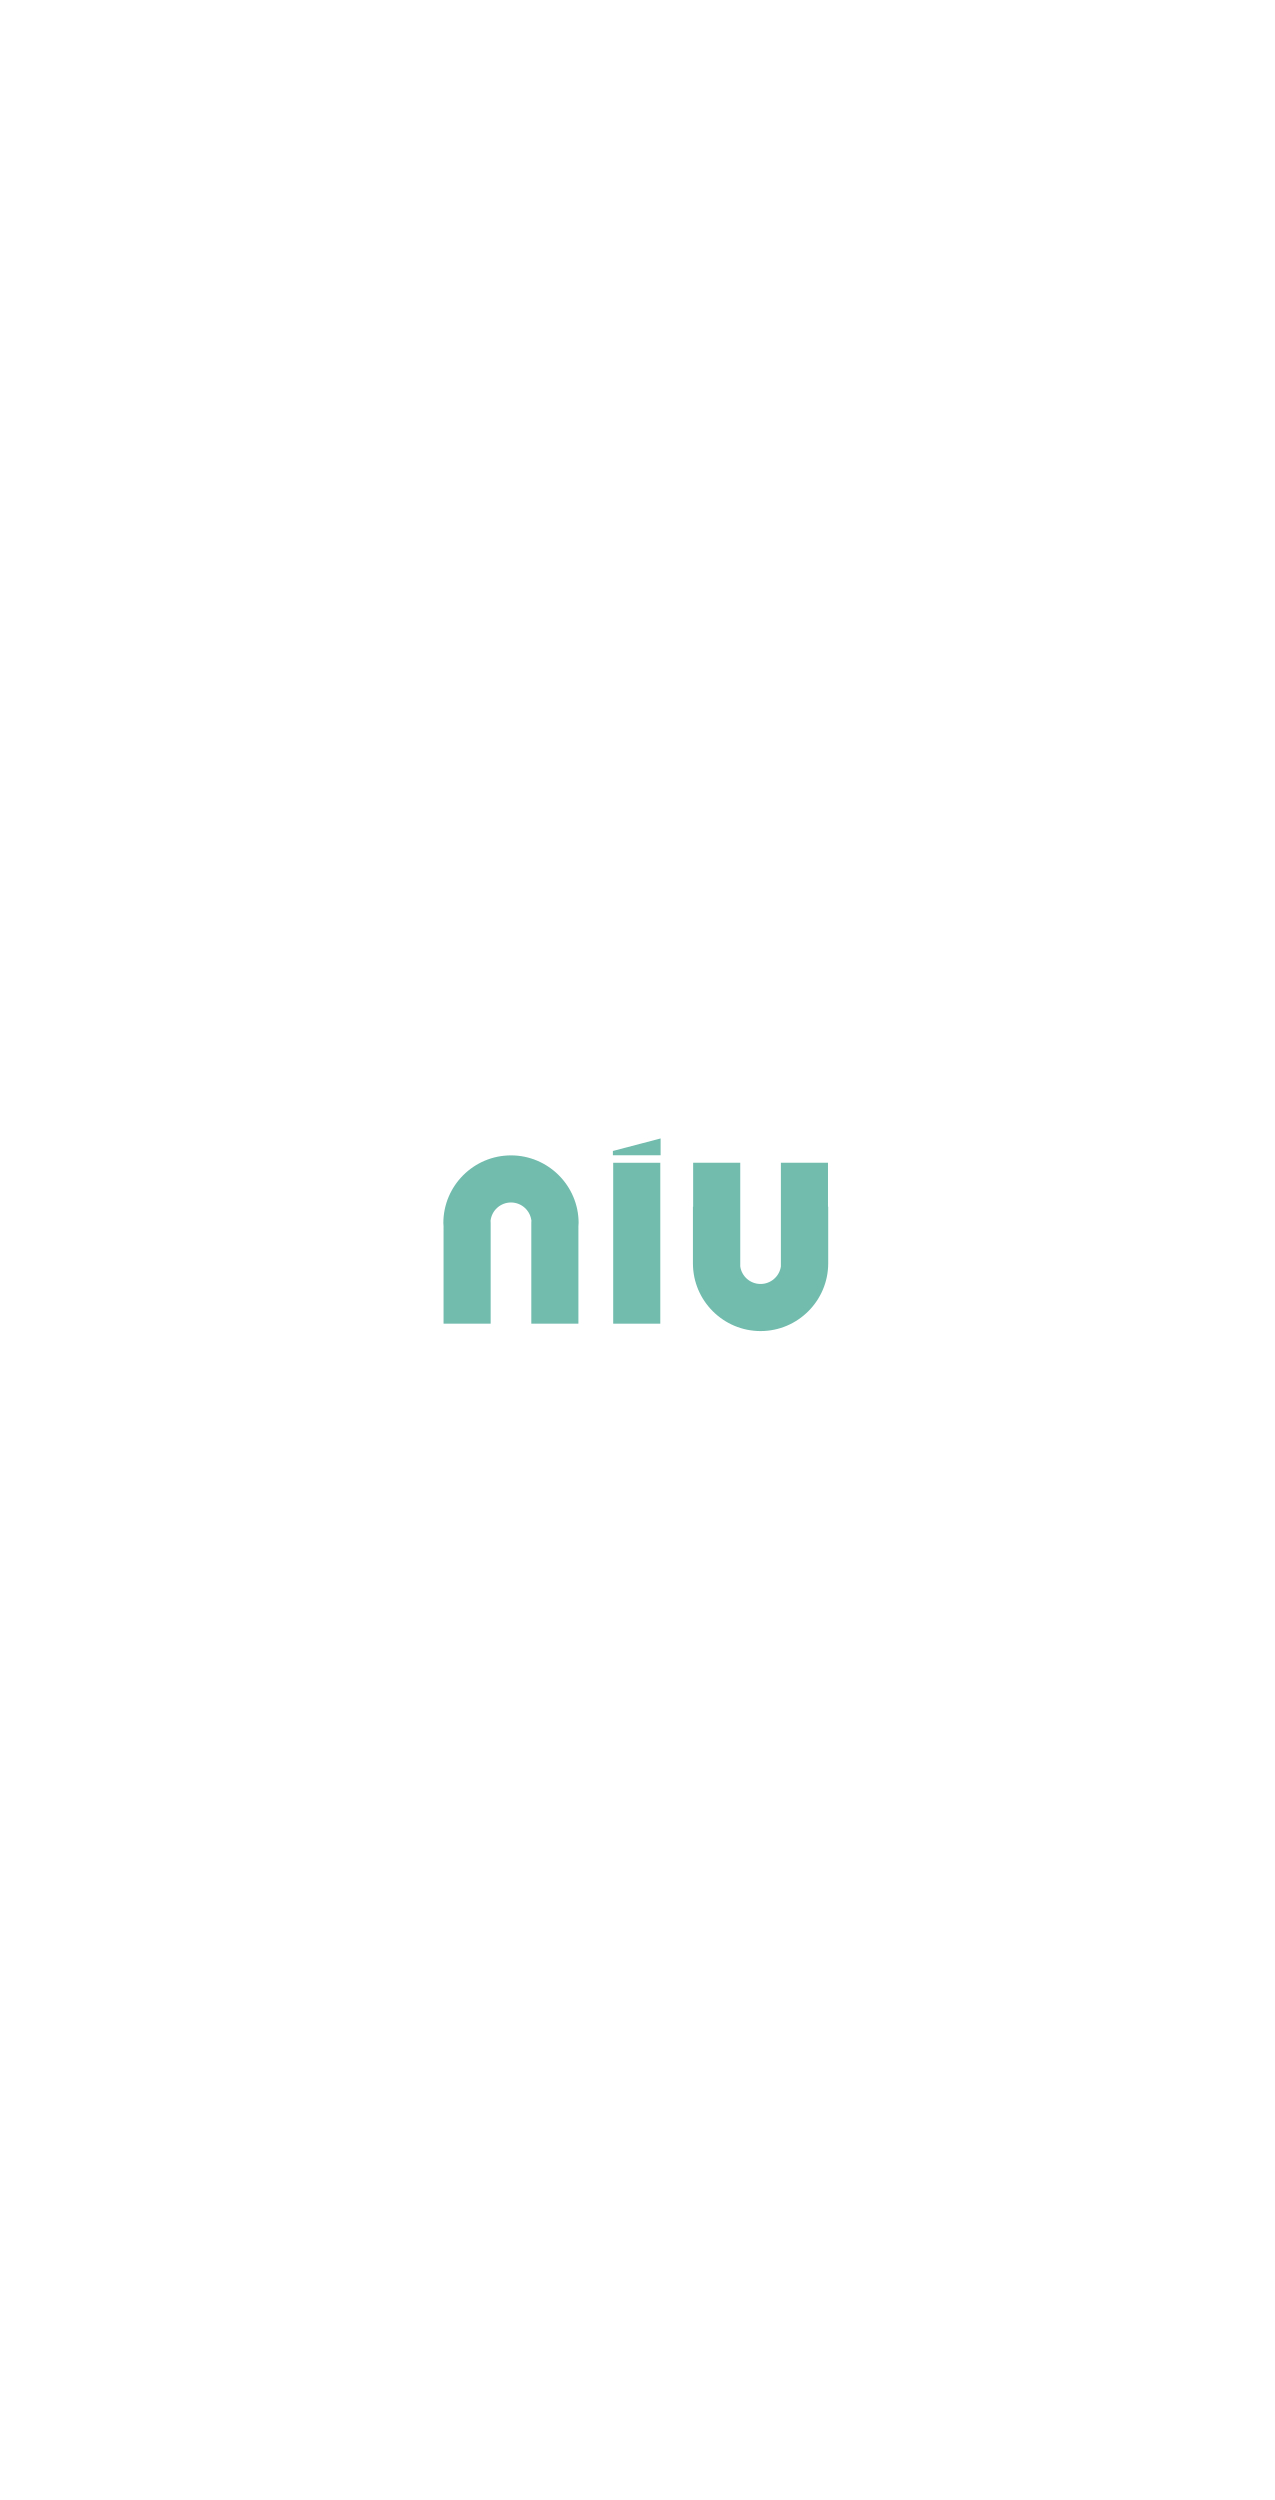
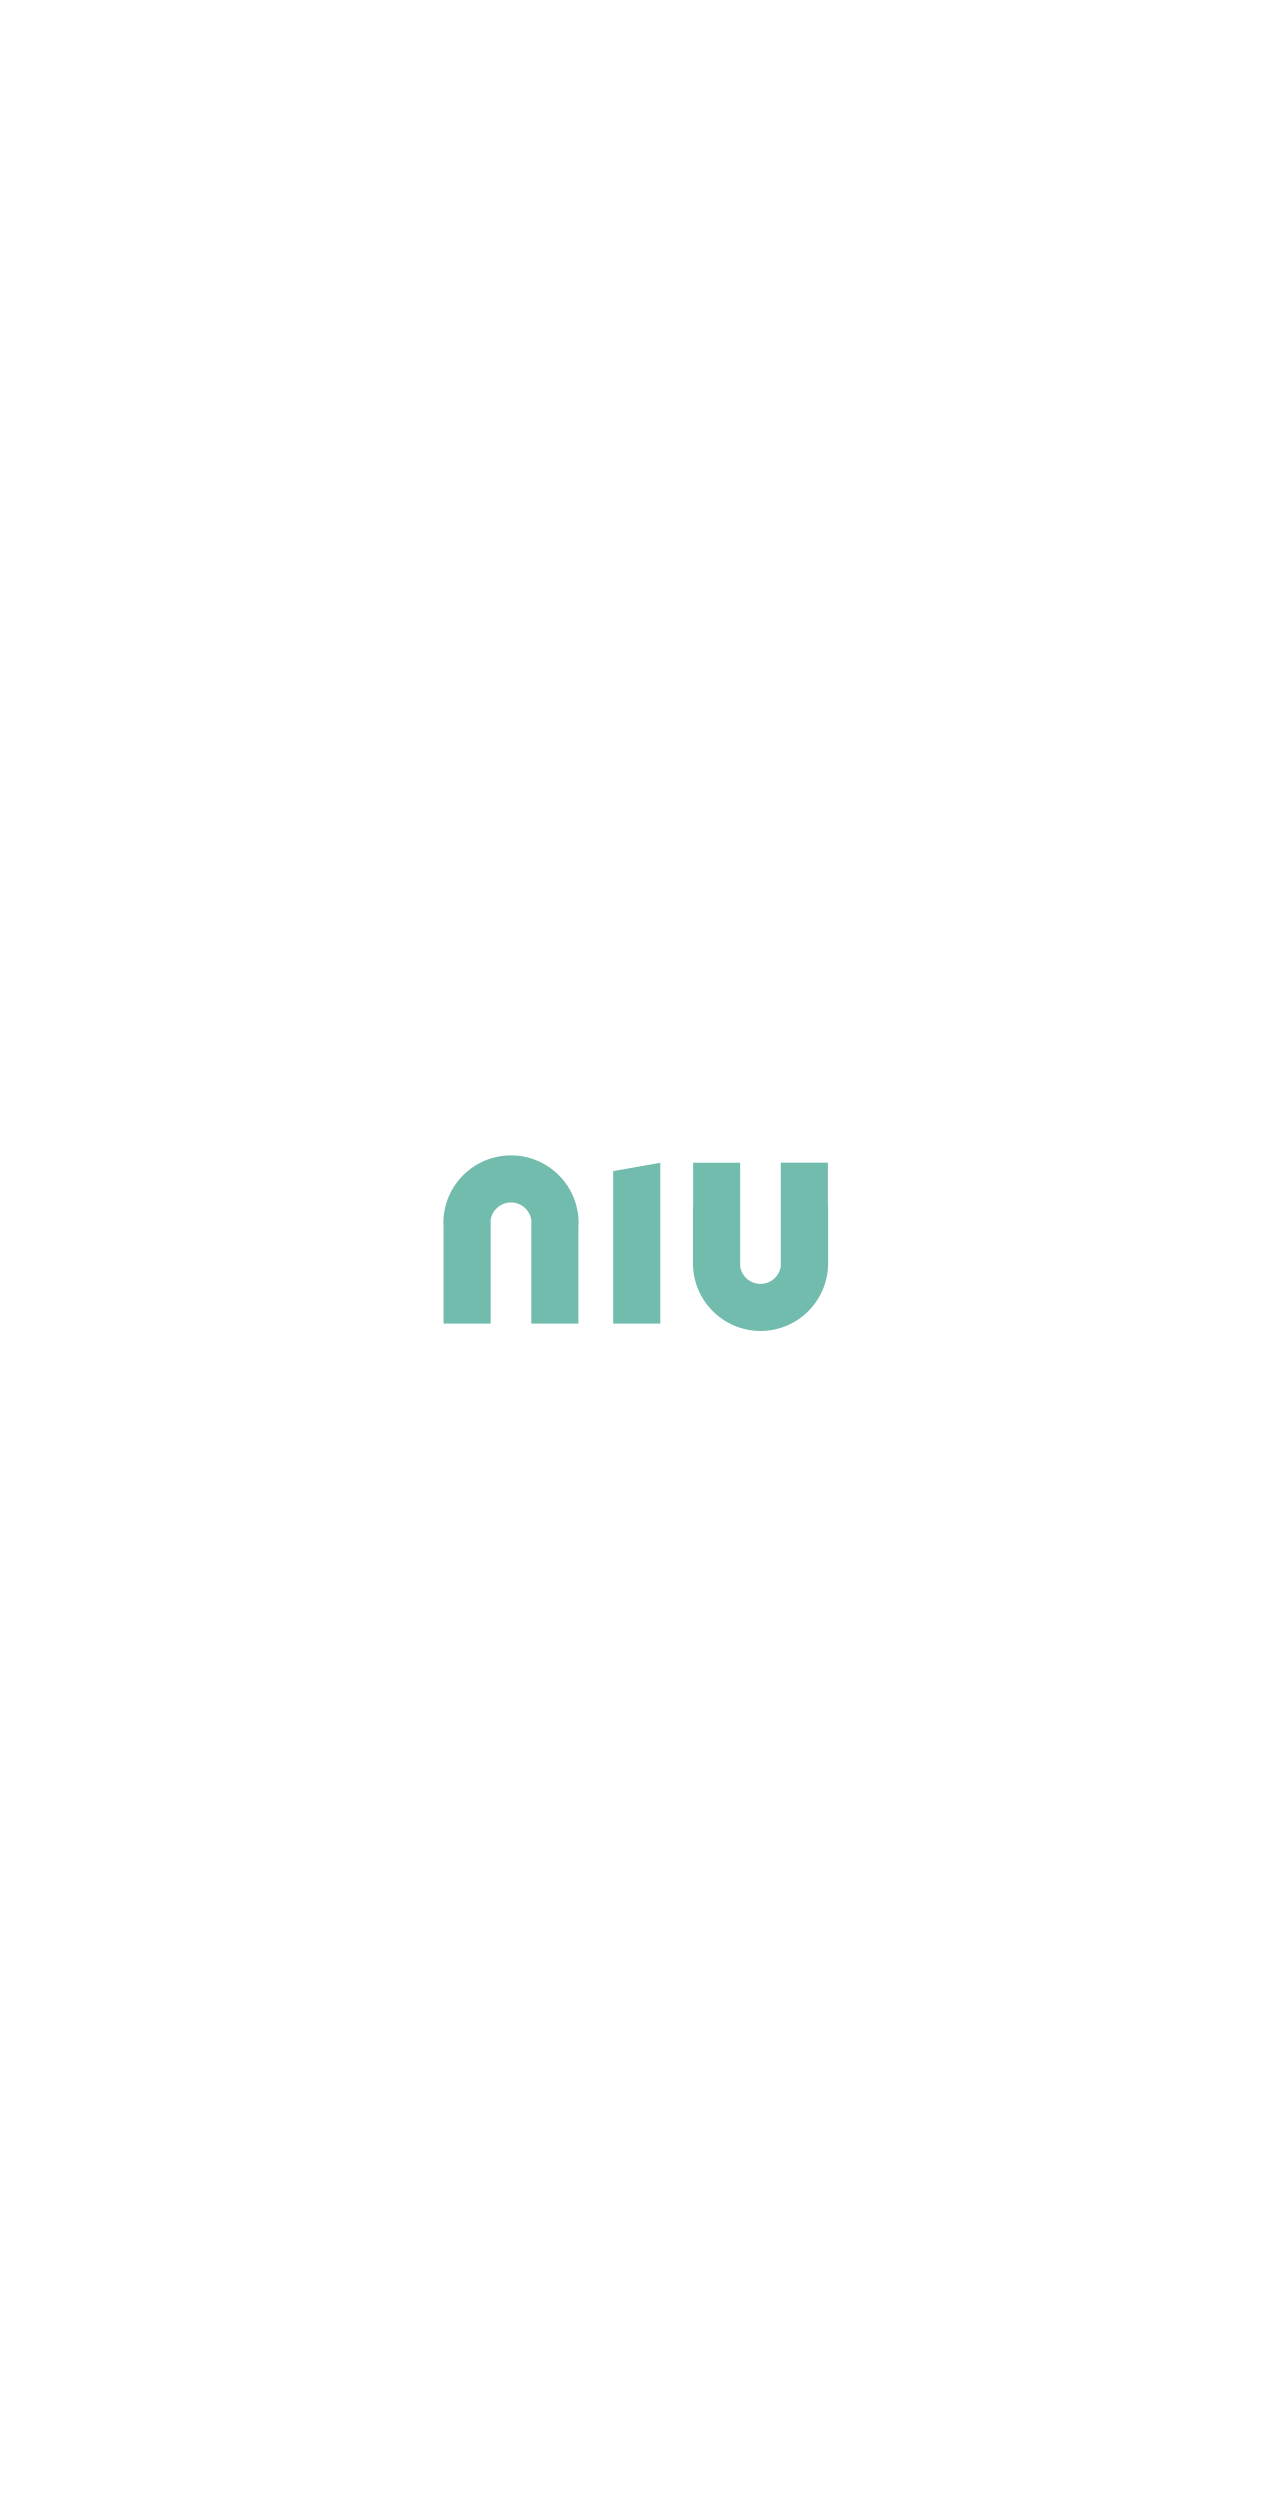
- <svg xmlns="http://www.w3.org/2000/svg" version="1.1" x="0px" y="0px" viewBox="0 0 1242 2436" style="enable-background:new 0 0 1242 2436;" xml:space="preserve">
+ <svg xmlns="http://www.w3.org/2000/svg" version="1.1" id="Layer_1" x="0px" y="0px" viewBox="0 0 1242 2436" style="enable-background:new 0 0 1242 2436;" xml:space="preserve">
  <style type="text/css">
	.st0{display:none;}
	.st1{display:inline;fill:#FCF9EA;}
	.st2{fill:#72BCAE;}
</style>
-   <g id="Layer_2" class="st0">
-     <rect y="0" class="st1" width="1242" height="2436" />
+   <g class="st0">
+     <rect class="st1" width="1242" height="2436" />
  </g>
-   <g id="Layer_1">
+   <g>
    <g>
-       <path class="st2" d="M563.6,1289.8h-45.9v-98.3c0-0.7,0-1.3,0.1-2c-1.1-10-9.6-17.8-19.9-17.8c-10.3,0-18.8,7.8-19.9,17.8    c0.1,0.7,0.1,1.3,0.1,2v98.3h-45.9v-95c-0.1-1-0.2-2-0.2-3.1c0-36.3,29.6-65.9,65.9-65.9c36.3,0,65.9,29.6,65.9,65.9    c0,1-0.1,2.1-0.2,3.1V1289.8z" />
-       <path class="st2" d="M741.1,1297c-36.3,0-65.9-29.6-65.9-65.9v-55.4l0.2,0.2V1133h45.9v101c1.4,9.7,9.7,17.1,19.8,17.1    c10,0,18.4-7.4,19.8-17.1v-101h45.9v42.9l0.2-0.2v55.5C806.9,1267.4,777.4,1297,741.1,1297z" />
-       <rect x="597.5" y="1133" class="st2" width="45.9" height="156.8" />
-       <polyline class="st2" points="643.7,1109.3 643.7,1125.7 597.2,1125.7 597.2,1121.5   " />
+       <path class="st2" d="M563.6,1289.7h-45.9v-98.2c0-0.7,0-1.4,0.1-2c-1.1-10-9.6-17.8-19.9-17.8c-10.3,0-18.8,7.8-19.9,17.8    c0.1,0.7,0.1,1.3,0.1,2v98.2h-45.9v-95c-0.1-1-0.2-2-0.2-3c0-36.3,29.5-65.9,65.9-65.9s65.9,29.5,65.9,65.9c0,1-0.1,2-0.2,3v95    H563.6z" />
+       <path class="st2" d="M741.1,1296.9c-36.3,0-65.9-29.5-65.9-65.9v-55.4l0.2,0.2V1133h45.8v100.9c1.4,9.7,9.7,17.1,19.8,17.1    s18.4-7.4,19.8-17.1v-101h45.9v42.9l0.2-0.2v55.4C806.9,1267.4,777.4,1296.9,741.1,1296.9z" />
+       <polygon class="st2" points="597.5,1141.1 643.4,1133 643.4,1289.7 597.5,1289.7   " />
+       <path class="st0" d="M644,1110.8" />
+       <path class="st0" d="M596,1118.2" />
    </g>
  </g>
</svg>
